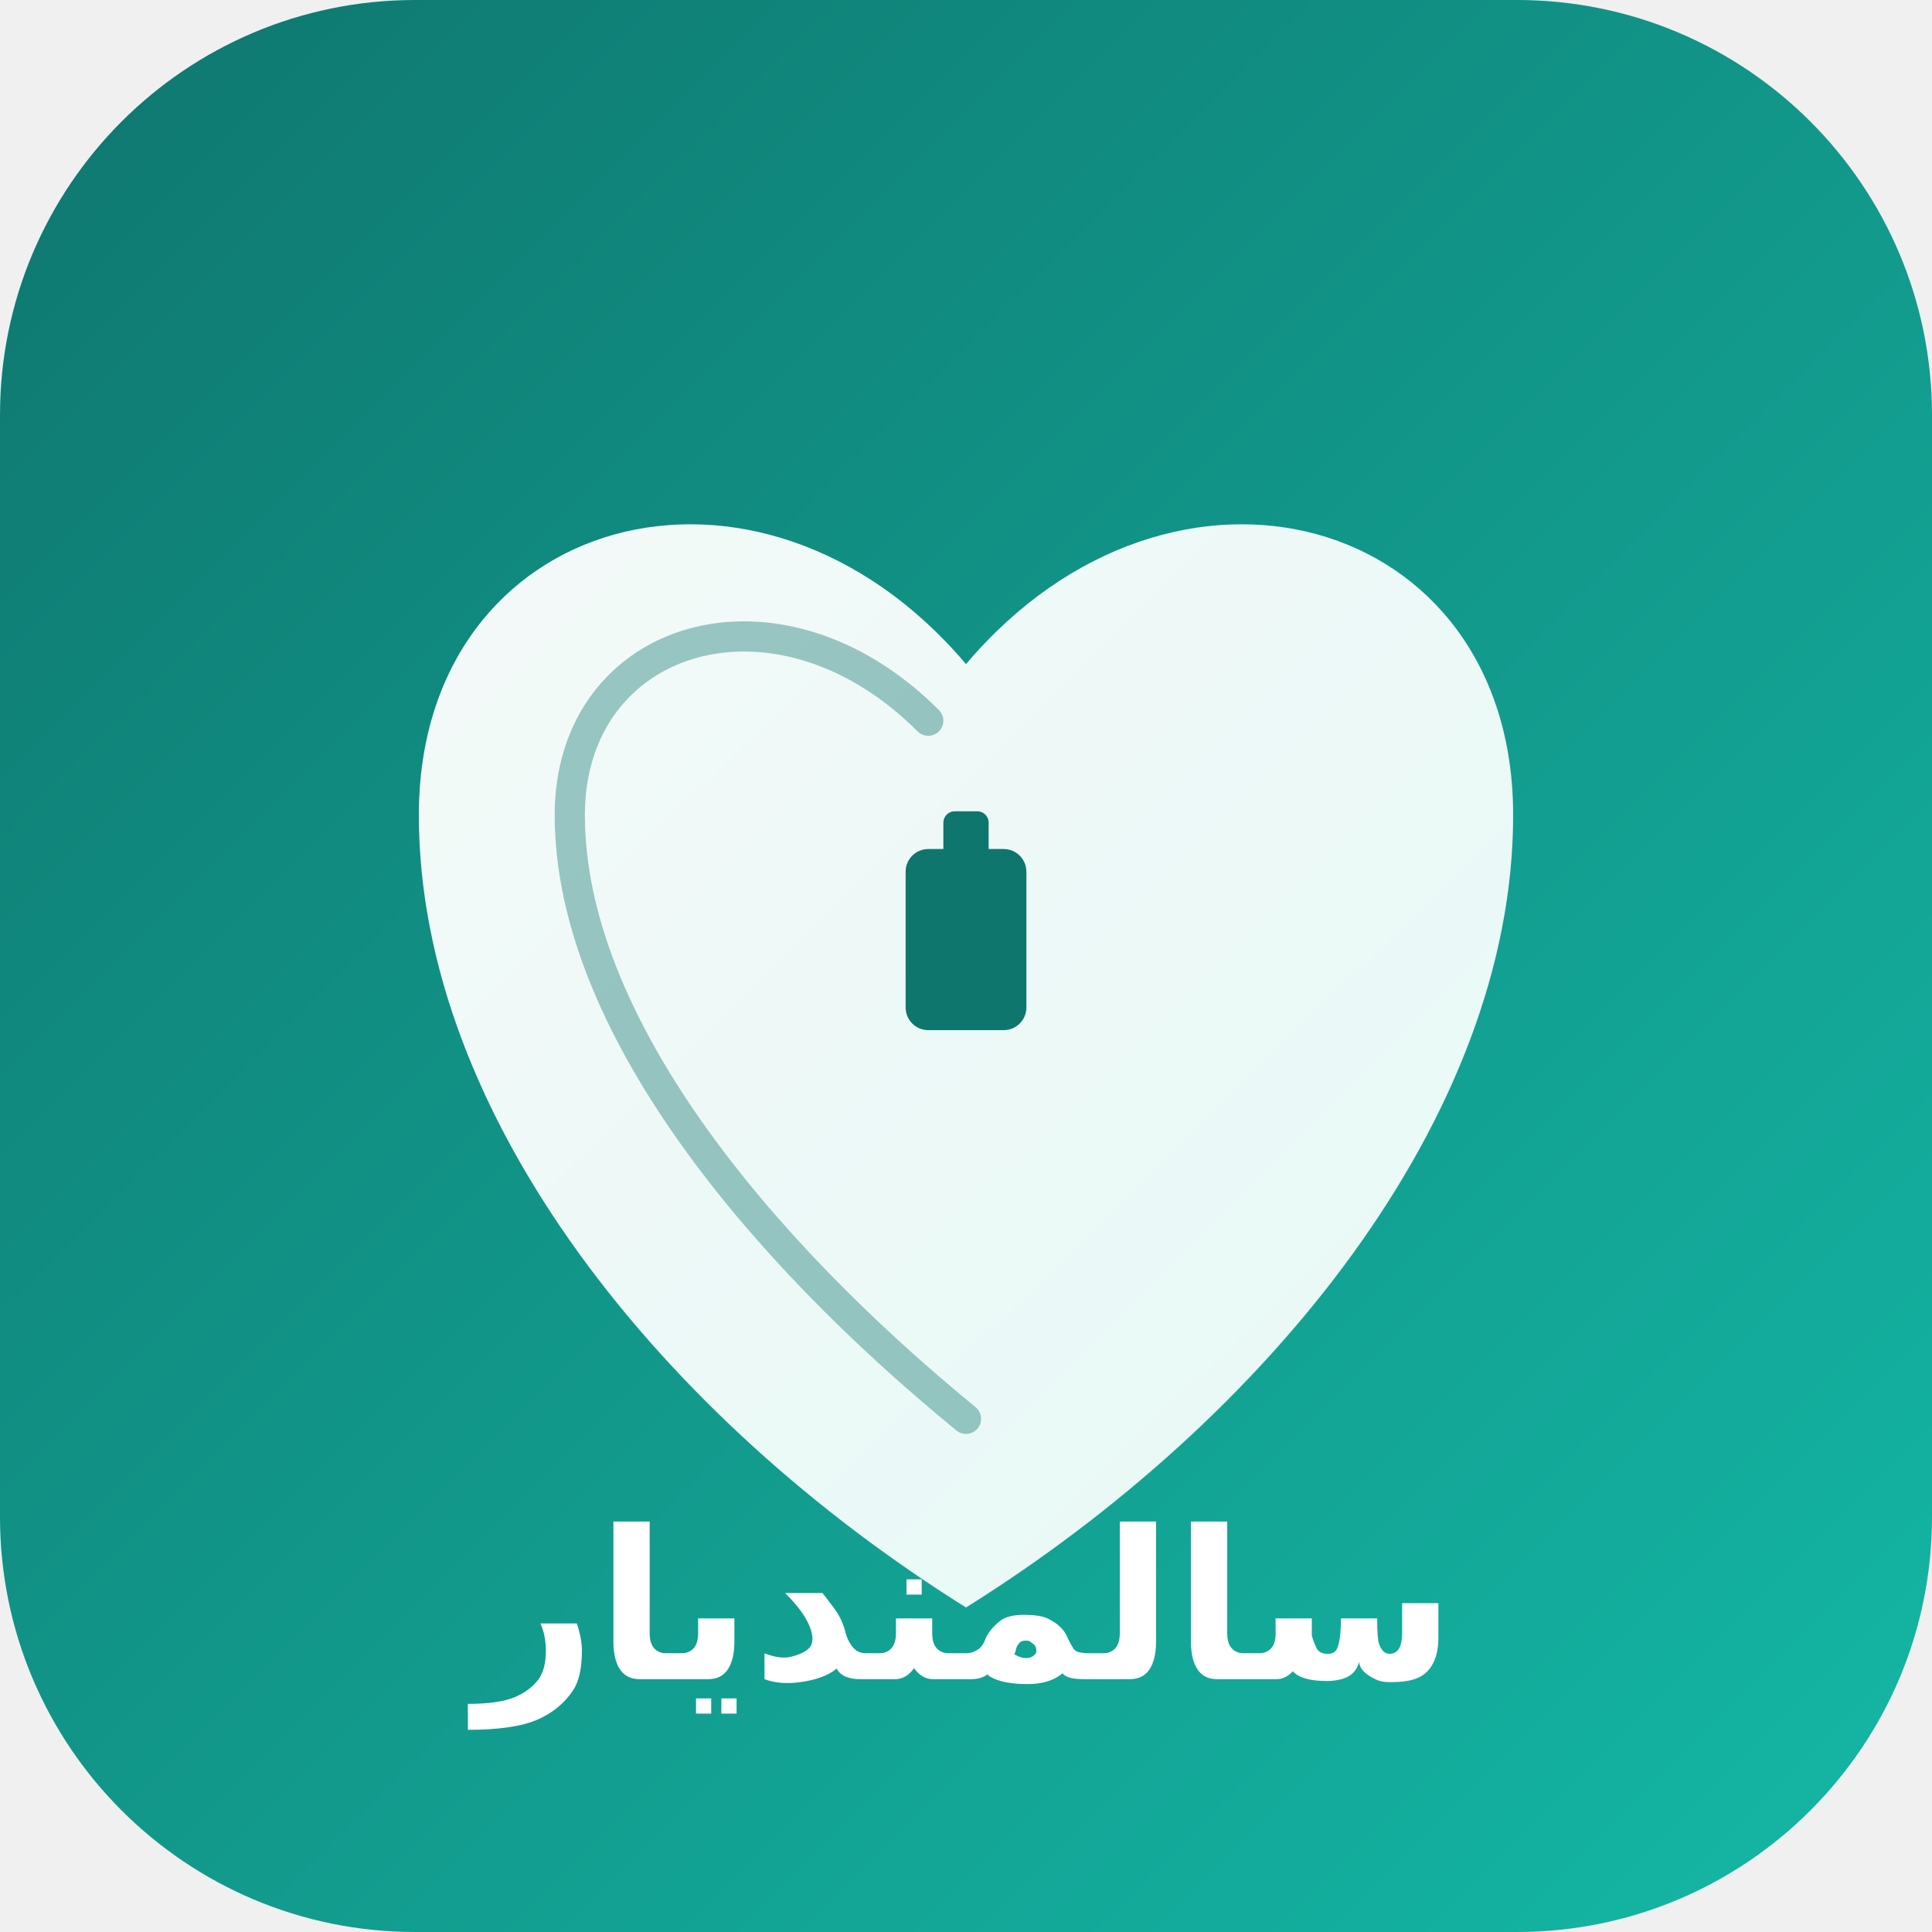
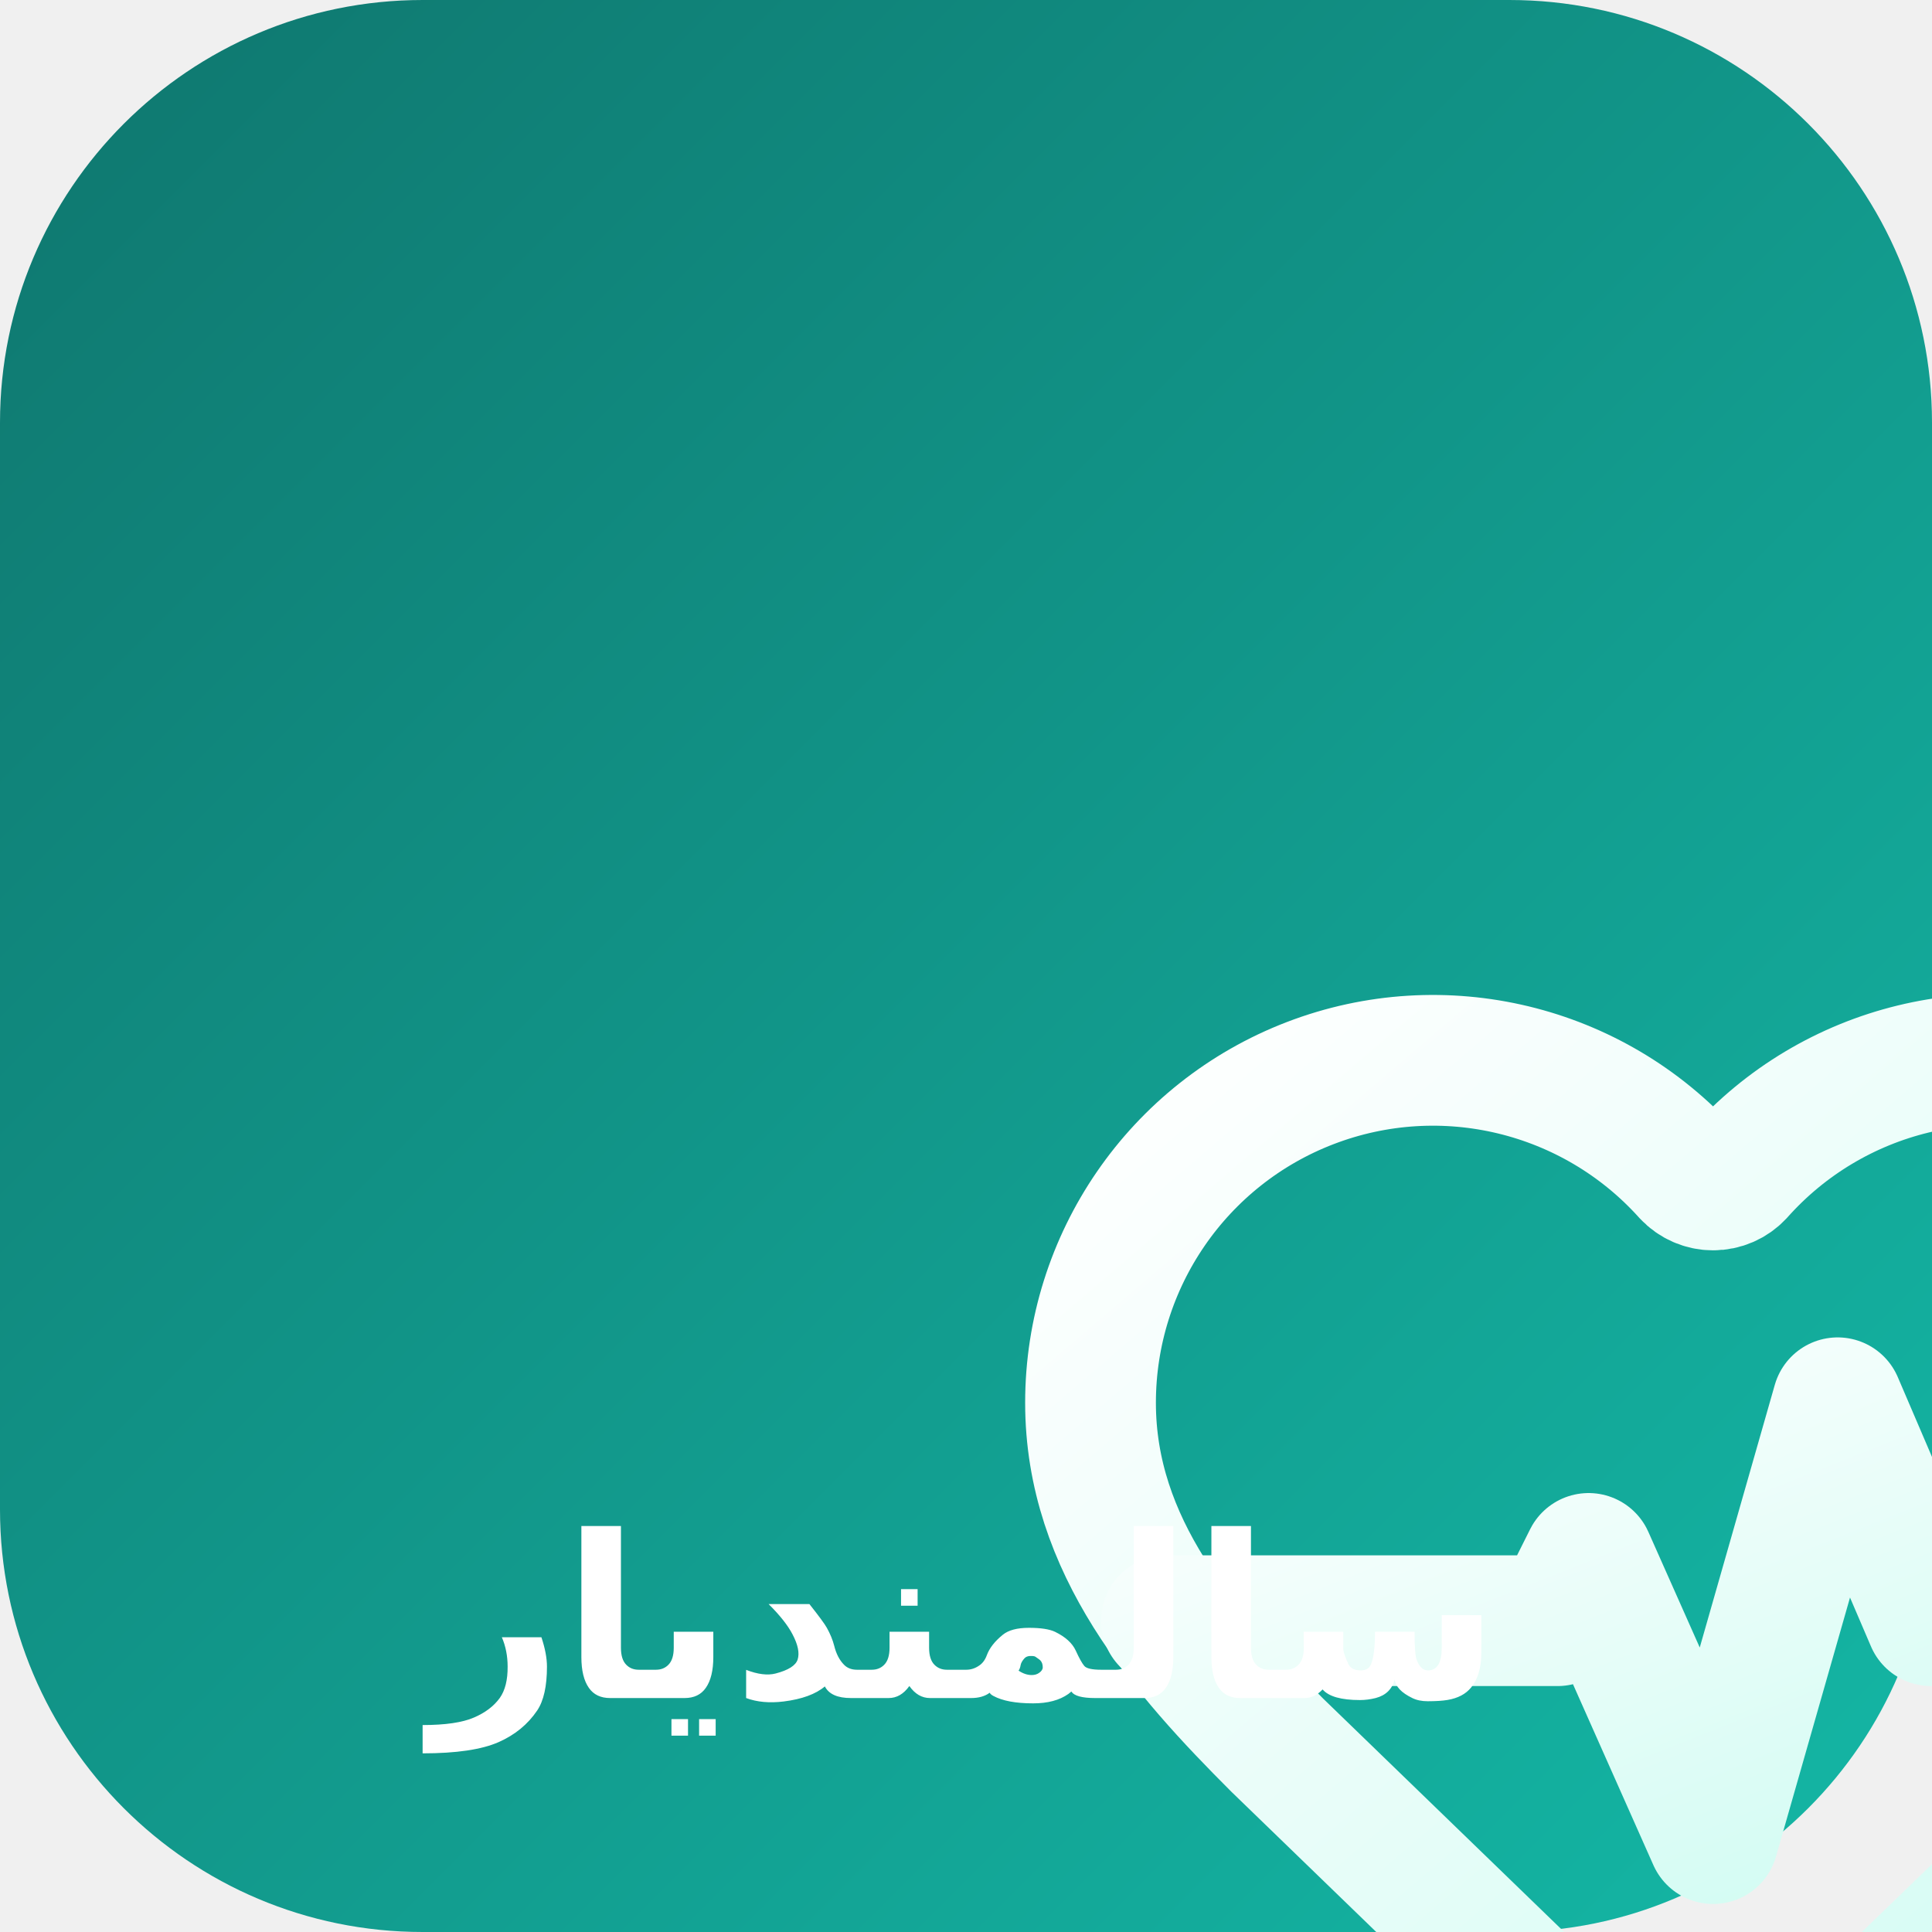
<svg xmlns="http://www.w3.org/2000/svg" viewBox="0 0 512 512" width="512" height="512">
  <defs>
    <linearGradient id="bg" x1="0%" y1="0%" x2="100%" y2="100%">
-       <stop offset="0%" style="stop-color:#0f766e;stop-opacity:1" />
-       <stop offset="100%" style="stop-color:#14b8a6;stop-opacity:1" />
+       <stop offset="0%" stop-color="#0f766e" />
+       <stop offset="100%" stop-color="#14b8a6" />
    </linearGradient>
-     <linearGradient id="heart" x1="0%" y1="0%" x2="100%" y2="100%">
-       <stop offset="0%" style="stop-color:#ffffff;stop-opacity:1" />
-       <stop offset="100%" style="stop-color:#f0fdfa;stop-opacity:1" />
+     <linearGradient id="pulse" x1="0%" y1="0%" x2="100%" y2="100%">
+       <stop offset="0%" stop-color="#ffffff" />
+       <stop offset="100%" stop-color="#ccfbf1" />
    </linearGradient>
  </defs>
-   <rect width="512" height="512" rx="110" fill="url(#bg)" />
-   <g transform="translate(256, 256)">
-     <path d="M0 -80 C-55 -145, -145 -120, -145 -40 C-145 40, -80 120, 0 170 C80 120, 145 40, 145 -40 C145 -120, 55 -145, 0 -80 Z" fill="url(#heart)" opacity="0.95" />
-     <path d="M-10 -65 C-50 -105, -105 -88, -105 -40 C-105 15, -55 75, 0 120" fill="none" stroke="#0f766e" stroke-width="8" stroke-linecap="round" opacity="0.4" />
-     <g transform="translate(0, -25)" fill="#0f766e">
-       <rect x="-16" y="-6" width="32" height="48" rx="6" />
-       <rect x="-6" y="-16" width="12" height="26" rx="3" />
-     </g>
+   <rect width="512" height="512" rx="112" fill="url(#bg)" />
+   <g transform="translate(256 215) scale(16.5)" fill="none" stroke="url(#pulse)" stroke-width="2.1" stroke-linecap="round" stroke-linejoin="round">
+     <path d="M2 9.5a5.5 5.5 0 0 1 9.591-3.676.56.56 0 0 0 .818 0A5.49 5.49 0 0 1 22 9.5c0 2.29-1.5 4-3 5.5l-5.492 5.313a2 2 0 0 1-3 .019L5 15c-1.5-1.5-3-3.2-3-5.5" />
+     <path d="M3.22 13H9.5l.5-1 2 4.5 2-7 1.5 3.5h5.27" />
  </g>
-   <text x="256" y="445" text-anchor="middle" font-family="Arial, sans-serif" font-size="55" font-weight="bold" fill="#ffffff">سالمندیار</text>
+   <text x="256" y="450" text-anchor="middle" font-family="Arial, sans-serif" font-size="60" font-weight="700" fill="#ffffff">سالمندیار</text>
</svg>
